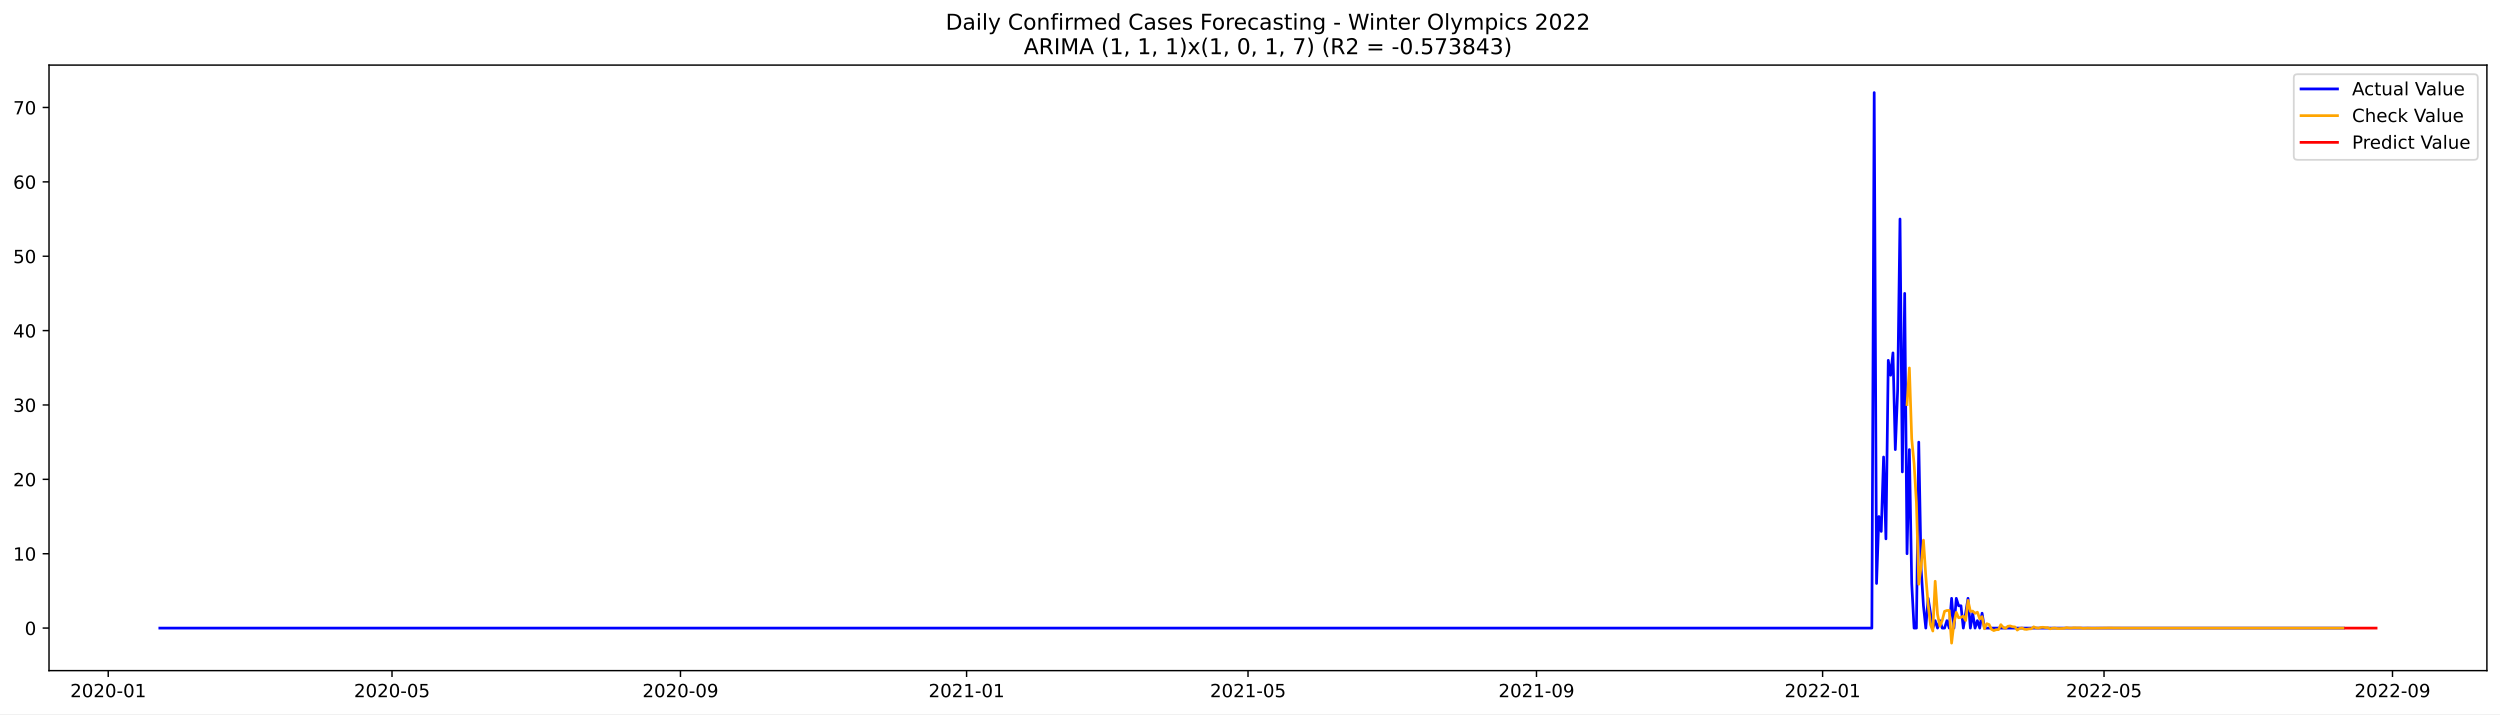
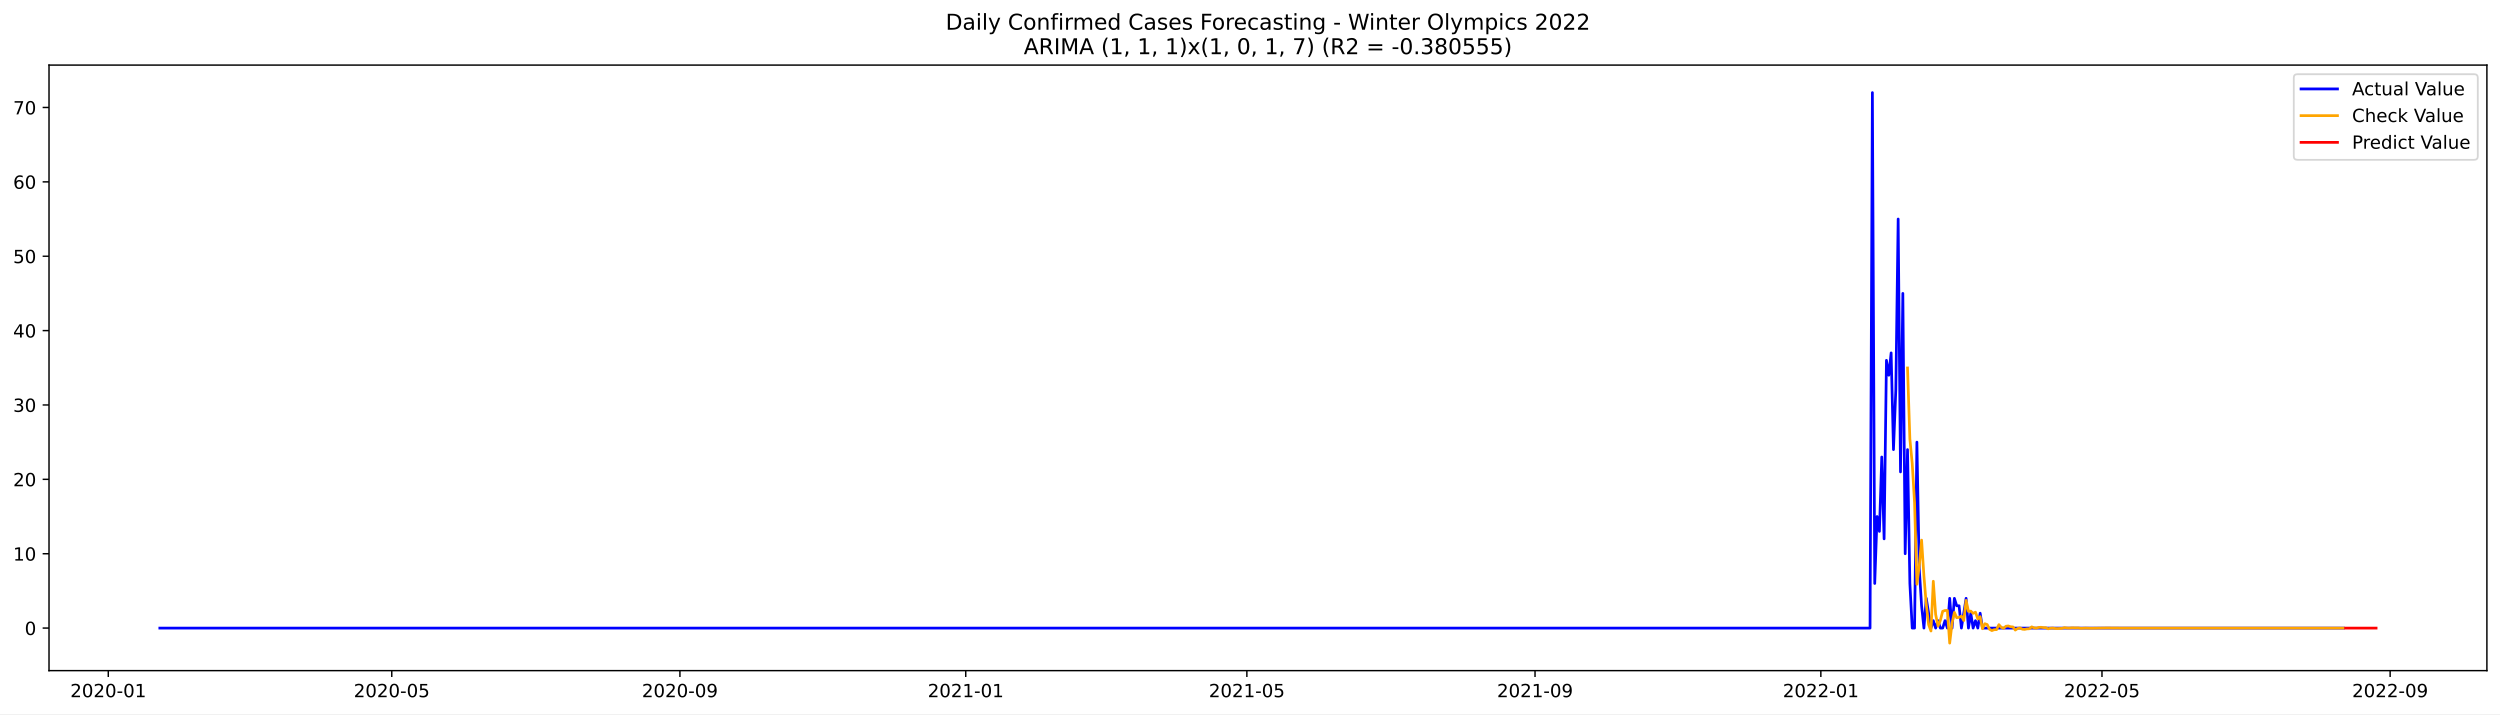
<svg xmlns="http://www.w3.org/2000/svg" xmlns:xlink="http://www.w3.org/1999/xlink" width="1373.325pt" height="392.274pt" viewBox="0 0 1373.325 392.274" version="1.1">
  <defs>
    <style type="text/css">*{stroke-linejoin: round; stroke-linecap: butt}</style>
  </defs>
  <g id="figure_1">
    <g id="patch_1">
      <path d="M 0 392.274  L 1373.325 392.274  L 1373.325 0  L 0 0  z " style="fill: #ffffff" />
    </g>
    <g id="axes_1">
      <g id="patch_2">
        <path d="M 26.925 368.396  L 1366.125 368.396  L 1366.125 35.755  L 26.925 35.755  z " style="fill: #ffffff" />
      </g>
      <g id="matplotlib.axis_1">
        <g id="xtick_1">
          <g id="line2d_1">
            <defs>
-               <path id="mcdfac03ddd" d="M 0 0  L 0 3.5  " style="stroke: #000000; stroke-width: 0.8" />
+               <path id="mf7fd0143cd" d="M 0 0  L 0 3.5  " style="stroke: #000000; stroke-width: 0.8" />
            </defs>
            <g>
-               <use xlink:href="#mcdfac03ddd" x="59.455" y="368.396" style="stroke: #000000; stroke-width: 0.8" />
+               <use xlink:href="#mf7fd0143cd" x="59.485" y="368.396" style="stroke: #000000; stroke-width: 0.8" />
            </g>
          </g>
          <g id="text_1">
-             <g transform="translate(38.56346 382.9939)scale(0.1 -0.1)">
+             <g transform="translate(38.59343 382.9939)scale(0.1 -0.1)">
              <defs>
                <path id="DejaVuSans-32" d="M 1228 531  L 3431 531  L 3431 0  L 469 0  L 469 531  Q 828 903 1448 1529  Q 2069 2156 2228 2338  Q 2531 2678 2651 2914  Q 2772 3150 2772 3378  Q 2772 3750 2511 3984  Q 2250 4219 1831 4219  Q 1534 4219 1204 4116  Q 875 4013 500 3803  L 500 4441  Q 881 4594 1212 4672  Q 1544 4750 1819 4750  Q 2544 4750 2975 4387  Q 3406 4025 3406 3419  Q 3406 3131 3298 2873  Q 3191 2616 2906 2266  Q 2828 2175 2409 1742  Q 1991 1309 1228 531  z " transform="scale(0.015625)" />
                <path id="DejaVuSans-30" d="M 2034 4250  Q 1547 4250 1301 3770  Q 1056 3291 1056 2328  Q 1056 1369 1301 889  Q 1547 409 2034 409  Q 2525 409 2770 889  Q 3016 1369 3016 2328  Q 3016 3291 2770 3770  Q 2525 4250 2034 4250  z M 2034 4750  Q 2819 4750 3233 4129  Q 3647 3509 3647 2328  Q 3647 1150 3233 529  Q 2819 -91 2034 -91  Q 1250 -91 836 529  Q 422 1150 422 2328  Q 422 3509 836 4129  Q 1250 4750 2034 4750  z " transform="scale(0.015625)" />
                <path id="DejaVuSans-2d" d="M 313 2009  L 1997 2009  L 1997 1497  L 313 1497  L 313 2009  z " transform="scale(0.015625)" />
                <path id="DejaVuSans-31" d="M 794 531  L 1825 531  L 1825 4091  L 703 3866  L 703 4441  L 1819 4666  L 2450 4666  L 2450 531  L 3481 531  L 3481 0  L 794 0  L 794 531  z " transform="scale(0.015625)" />
              </defs>
              <use xlink:href="#DejaVuSans-32" />
              <use xlink:href="#DejaVuSans-30" x="63.623" />
              <use xlink:href="#DejaVuSans-32" x="127.246" />
              <use xlink:href="#DejaVuSans-30" x="190.869" />
              <use xlink:href="#DejaVuSans-2d" x="254.492" />
              <use xlink:href="#DejaVuSans-30" x="290.576" />
              <use xlink:href="#DejaVuSans-31" x="354.199" />
            </g>
          </g>
        </g>
        <g id="xtick_2">
          <g id="line2d_2">
            <g>
-               <use xlink:href="#mcdfac03ddd" x="215.341" y="368.396" style="stroke: #000000; stroke-width: 0.8" />
+               <use xlink:href="#mf7fd0143cd" x="215.206" y="368.396" style="stroke: #000000; stroke-width: 0.8" />
            </g>
          </g>
          <g id="text_2">
-             <g transform="translate(194.4492 382.9939)scale(0.1 -0.1)">
+             <g transform="translate(194.3144 382.9939)scale(0.1 -0.1)">
              <defs>
                <path id="DejaVuSans-35" d="M 691 4666  L 3169 4666  L 3169 4134  L 1269 4134  L 1269 2991  Q 1406 3038 1543 3061  Q 1681 3084 1819 3084  Q 2600 3084 3056 2656  Q 3513 2228 3513 1497  Q 3513 744 3044 326  Q 2575 -91 1722 -91  Q 1428 -91 1123 -41  Q 819 9 494 109  L 494 744  Q 775 591 1075 516  Q 1375 441 1709 441  Q 2250 441 2565 725  Q 2881 1009 2881 1497  Q 2881 1984 2565 2268  Q 2250 2553 1709 2553  Q 1456 2553 1204 2497  Q 953 2441 691 2322  L 691 4666  z " transform="scale(0.015625)" />
              </defs>
              <use xlink:href="#DejaVuSans-32" />
              <use xlink:href="#DejaVuSans-30" x="63.623" />
              <use xlink:href="#DejaVuSans-32" x="127.246" />
              <use xlink:href="#DejaVuSans-30" x="190.869" />
              <use xlink:href="#DejaVuSans-2d" x="254.492" />
              <use xlink:href="#DejaVuSans-30" x="290.576" />
              <use xlink:href="#DejaVuSans-35" x="354.199" />
            </g>
          </g>
        </g>
        <g id="xtick_3">
          <g id="line2d_3">
            <g>
-               <use xlink:href="#mcdfac03ddd" x="373.803" y="368.396" style="stroke: #000000; stroke-width: 0.8" />
+               <use xlink:href="#mf7fd0143cd" x="373.501" y="368.396" style="stroke: #000000; stroke-width: 0.8" />
            </g>
          </g>
          <g id="text_3">
-             <g transform="translate(352.9115 382.9939)scale(0.1 -0.1)">
+             <g transform="translate(352.6092 382.9939)scale(0.1 -0.1)">
              <defs>
                <path id="DejaVuSans-39" d="M 703 97  L 703 672  Q 941 559 1184 500  Q 1428 441 1663 441  Q 2288 441 2617 861  Q 2947 1281 2994 2138  Q 2813 1869 2534 1725  Q 2256 1581 1919 1581  Q 1219 1581 811 2004  Q 403 2428 403 3163  Q 403 3881 828 4315  Q 1253 4750 1959 4750  Q 2769 4750 3195 4129  Q 3622 3509 3622 2328  Q 3622 1225 3098 567  Q 2575 -91 1691 -91  Q 1453 -91 1209 -44  Q 966 3 703 97  z M 1959 2075  Q 2384 2075 2632 2365  Q 2881 2656 2881 3163  Q 2881 3666 2632 3958  Q 2384 4250 1959 4250  Q 1534 4250 1286 3958  Q 1038 3666 1038 3163  Q 1038 2656 1286 2365  Q 1534 2075 1959 2075  z " transform="scale(0.015625)" />
              </defs>
              <use xlink:href="#DejaVuSans-32" />
              <use xlink:href="#DejaVuSans-30" x="63.623" />
              <use xlink:href="#DejaVuSans-32" x="127.246" />
              <use xlink:href="#DejaVuSans-30" x="190.869" />
              <use xlink:href="#DejaVuSans-2d" x="254.492" />
              <use xlink:href="#DejaVuSans-30" x="290.576" />
              <use xlink:href="#DejaVuSans-39" x="354.199" />
            </g>
          </g>
        </g>
        <g id="xtick_4">
          <g id="line2d_4">
            <g>
-               <use xlink:href="#mcdfac03ddd" x="530.977" y="368.396" style="stroke: #000000; stroke-width: 0.8" />
+               <use xlink:href="#mf7fd0143cd" x="530.508" y="368.396" style="stroke: #000000; stroke-width: 0.8" />
            </g>
          </g>
          <g id="text_4">
-             <g transform="translate(510.0855 382.9939)scale(0.1 -0.1)">
+             <g transform="translate(509.6171 382.9939)scale(0.1 -0.1)">
              <use xlink:href="#DejaVuSans-32" />
              <use xlink:href="#DejaVuSans-30" x="63.623" />
              <use xlink:href="#DejaVuSans-32" x="127.246" />
              <use xlink:href="#DejaVuSans-31" x="190.869" />
              <use xlink:href="#DejaVuSans-2d" x="254.492" />
              <use xlink:href="#DejaVuSans-30" x="290.576" />
              <use xlink:href="#DejaVuSans-31" x="354.199" />
            </g>
          </g>
        </g>
        <g id="xtick_5">
          <g id="line2d_5">
            <g>
-               <use xlink:href="#mcdfac03ddd" x="685.574" y="368.396" style="stroke: #000000; stroke-width: 0.8" />
+               <use xlink:href="#mf7fd0143cd" x="684.942" y="368.396" style="stroke: #000000; stroke-width: 0.8" />
            </g>
          </g>
          <g id="text_5">
-             <g transform="translate(664.6829 382.9939)scale(0.1 -0.1)">
+             <g transform="translate(664.051 382.9939)scale(0.1 -0.1)">
              <use xlink:href="#DejaVuSans-32" />
              <use xlink:href="#DejaVuSans-30" x="63.623" />
              <use xlink:href="#DejaVuSans-32" x="127.246" />
              <use xlink:href="#DejaVuSans-31" x="190.869" />
              <use xlink:href="#DejaVuSans-2d" x="254.492" />
              <use xlink:href="#DejaVuSans-30" x="290.576" />
              <use xlink:href="#DejaVuSans-35" x="354.199" />
            </g>
          </g>
        </g>
        <g id="xtick_6">
          <g id="line2d_6">
            <g>
-               <use xlink:href="#mcdfac03ddd" x="844.037" y="368.396" style="stroke: #000000; stroke-width: 0.8" />
+               <use xlink:href="#mf7fd0143cd" x="843.237" y="368.396" style="stroke: #000000; stroke-width: 0.8" />
            </g>
          </g>
          <g id="text_6">
-             <g transform="translate(823.1453 382.9939)scale(0.1 -0.1)">
+             <g transform="translate(822.3459 382.9939)scale(0.1 -0.1)">
              <use xlink:href="#DejaVuSans-32" />
              <use xlink:href="#DejaVuSans-30" x="63.623" />
              <use xlink:href="#DejaVuSans-32" x="127.246" />
              <use xlink:href="#DejaVuSans-31" x="190.869" />
              <use xlink:href="#DejaVuSans-2d" x="254.492" />
              <use xlink:href="#DejaVuSans-30" x="290.576" />
              <use xlink:href="#DejaVuSans-39" x="354.199" />
            </g>
          </g>
        </g>
        <g id="xtick_7">
          <g id="line2d_7">
            <g>
-               <use xlink:href="#mcdfac03ddd" x="1001.211" y="368.396" style="stroke: #000000; stroke-width: 0.8" />
+               <use xlink:href="#mf7fd0143cd" x="1000.245" y="368.396" style="stroke: #000000; stroke-width: 0.8" />
            </g>
          </g>
          <g id="text_7">
-             <g transform="translate(980.3193 382.9939)scale(0.1 -0.1)">
+             <g transform="translate(979.3538 382.9939)scale(0.1 -0.1)">
              <use xlink:href="#DejaVuSans-32" />
              <use xlink:href="#DejaVuSans-30" x="63.623" />
              <use xlink:href="#DejaVuSans-32" x="127.246" />
              <use xlink:href="#DejaVuSans-32" x="190.869" />
              <use xlink:href="#DejaVuSans-2d" x="254.492" />
              <use xlink:href="#DejaVuSans-30" x="290.576" />
              <use xlink:href="#DejaVuSans-31" x="354.199" />
            </g>
          </g>
        </g>
        <g id="xtick_8">
          <g id="line2d_8">
            <g>
-               <use xlink:href="#mcdfac03ddd" x="1155.808" y="368.396" style="stroke: #000000; stroke-width: 0.8" />
+               <use xlink:href="#mf7fd0143cd" x="1154.679" y="368.396" style="stroke: #000000; stroke-width: 0.8" />
            </g>
          </g>
          <g id="text_8">
-             <g transform="translate(1134.917 382.9939)scale(0.1 -0.1)">
+             <g transform="translate(1133.788 382.9939)scale(0.1 -0.1)">
              <use xlink:href="#DejaVuSans-32" />
              <use xlink:href="#DejaVuSans-30" x="63.623" />
              <use xlink:href="#DejaVuSans-32" x="127.246" />
              <use xlink:href="#DejaVuSans-32" x="190.869" />
              <use xlink:href="#DejaVuSans-2d" x="254.492" />
              <use xlink:href="#DejaVuSans-30" x="290.576" />
              <use xlink:href="#DejaVuSans-35" x="354.199" />
            </g>
          </g>
        </g>
        <g id="xtick_9">
          <g id="line2d_9">
            <g>
-               <use xlink:href="#mcdfac03ddd" x="1314.27" y="368.396" style="stroke: #000000; stroke-width: 0.8" />
+               <use xlink:href="#mf7fd0143cd" x="1312.974" y="368.396" style="stroke: #000000; stroke-width: 0.8" />
            </g>
          </g>
          <g id="text_9">
-             <g transform="translate(1293.379 382.9939)scale(0.1 -0.1)">
+             <g transform="translate(1292.083 382.9939)scale(0.1 -0.1)">
              <use xlink:href="#DejaVuSans-32" />
              <use xlink:href="#DejaVuSans-30" x="63.623" />
              <use xlink:href="#DejaVuSans-32" x="127.246" />
              <use xlink:href="#DejaVuSans-32" x="190.869" />
              <use xlink:href="#DejaVuSans-2d" x="254.492" />
              <use xlink:href="#DejaVuSans-30" x="290.576" />
              <use xlink:href="#DejaVuSans-39" x="354.199" />
            </g>
          </g>
        </g>
      </g>
      <g id="matplotlib.axis_2">
        <g id="ytick_1">
          <g id="line2d_10">
            <defs>
-               <path id="mbc5becbe2c" d="M 0 0  L -3.5 0  " style="stroke: #000000; stroke-width: 0.8" />
+               <path id="m2020efd84c" d="M 0 0  L -3.5 0  " style="stroke: #000000; stroke-width: 0.8" />
            </defs>
            <g>
-               <use xlink:href="#mbc5becbe2c" x="26.925" y="345.023" style="stroke: #000000; stroke-width: 0.8" />
+               <use xlink:href="#m2020efd84c" x="26.925" y="345.023" style="stroke: #000000; stroke-width: 0.8" />
            </g>
          </g>
          <g id="text_10">
-             <g transform="translate(13.5625 348.8225)scale(0.1 -0.1)">
+             <g transform="translate(13.5625 348.8224)scale(0.1 -0.1)">
              <use xlink:href="#DejaVuSans-30" />
            </g>
          </g>
        </g>
        <g id="ytick_2">
          <g id="line2d_11">
            <g>
-               <use xlink:href="#mbc5becbe2c" x="26.925" y="304.169" style="stroke: #000000; stroke-width: 0.8" />
+               <use xlink:href="#m2020efd84c" x="26.925" y="304.169" style="stroke: #000000; stroke-width: 0.8" />
            </g>
          </g>
          <g id="text_11">
-             <g transform="translate(7.2 307.9687)scale(0.1 -0.1)">
+             <g transform="translate(7.2 307.9685)scale(0.1 -0.1)">
              <use xlink:href="#DejaVuSans-31" />
              <use xlink:href="#DejaVuSans-30" x="63.623" />
            </g>
          </g>
        </g>
        <g id="ytick_3">
          <g id="line2d_12">
            <g>
-               <use xlink:href="#mbc5becbe2c" x="26.925" y="263.316" style="stroke: #000000; stroke-width: 0.8" />
+               <use xlink:href="#m2020efd84c" x="26.925" y="263.315" style="stroke: #000000; stroke-width: 0.8" />
            </g>
          </g>
          <g id="text_12">
-             <g transform="translate(7.2 267.1148)scale(0.1 -0.1)">
+             <g transform="translate(7.2 267.1147)scale(0.1 -0.1)">
              <use xlink:href="#DejaVuSans-32" />
              <use xlink:href="#DejaVuSans-30" x="63.623" />
            </g>
          </g>
        </g>
        <g id="ytick_4">
          <g id="line2d_13">
            <g>
-               <use xlink:href="#mbc5becbe2c" x="26.925" y="222.462" style="stroke: #000000; stroke-width: 0.8" />
+               <use xlink:href="#m2020efd84c" x="26.925" y="222.462" style="stroke: #000000; stroke-width: 0.8" />
            </g>
          </g>
          <g id="text_13">
            <g transform="translate(7.2 226.2609)scale(0.1 -0.1)">
              <defs>
                <path id="DejaVuSans-33" d="M 2597 2516  Q 3050 2419 3304 2112  Q 3559 1806 3559 1356  Q 3559 666 3084 287  Q 2609 -91 1734 -91  Q 1441 -91 1130 -33  Q 819 25 488 141  L 488 750  Q 750 597 1062 519  Q 1375 441 1716 441  Q 2309 441 2620 675  Q 2931 909 2931 1356  Q 2931 1769 2642 2001  Q 2353 2234 1838 2234  L 1294 2234  L 1294 2753  L 1863 2753  Q 2328 2753 2575 2939  Q 2822 3125 2822 3475  Q 2822 3834 2567 4026  Q 2313 4219 1838 4219  Q 1578 4219 1281 4162  Q 984 4106 628 3988  L 628 4550  Q 988 4650 1302 4700  Q 1616 4750 1894 4750  Q 2613 4750 3031 4423  Q 3450 4097 3450 3541  Q 3450 3153 3228 2886  Q 3006 2619 2597 2516  z " transform="scale(0.015625)" />
              </defs>
              <use xlink:href="#DejaVuSans-33" />
              <use xlink:href="#DejaVuSans-30" x="63.623" />
            </g>
          </g>
        </g>
        <g id="ytick_5">
          <g id="line2d_14">
            <g>
-               <use xlink:href="#mbc5becbe2c" x="26.925" y="181.608" style="stroke: #000000; stroke-width: 0.8" />
+               <use xlink:href="#m2020efd84c" x="26.925" y="181.608" style="stroke: #000000; stroke-width: 0.8" />
            </g>
          </g>
          <g id="text_14">
-             <g transform="translate(7.2 185.4071)scale(0.1 -0.1)">
+             <g transform="translate(7.2 185.407)scale(0.1 -0.1)">
              <defs>
                <path id="DejaVuSans-34" d="M 2419 4116  L 825 1625  L 2419 1625  L 2419 4116  z M 2253 4666  L 3047 4666  L 3047 1625  L 3713 1625  L 3713 1100  L 3047 1100  L 3047 0  L 2419 0  L 2419 1100  L 313 1100  L 313 1709  L 2253 4666  z " transform="scale(0.015625)" />
              </defs>
              <use xlink:href="#DejaVuSans-34" />
              <use xlink:href="#DejaVuSans-30" x="63.623" />
            </g>
          </g>
        </g>
        <g id="ytick_6">
          <g id="line2d_15">
            <g>
-               <use xlink:href="#mbc5becbe2c" x="26.925" y="140.754" style="stroke: #000000; stroke-width: 0.8" />
+               <use xlink:href="#m2020efd84c" x="26.925" y="140.754" style="stroke: #000000; stroke-width: 0.8" />
            </g>
          </g>
          <g id="text_15">
            <g transform="translate(7.2 144.5532)scale(0.1 -0.1)">
              <use xlink:href="#DejaVuSans-35" />
              <use xlink:href="#DejaVuSans-30" x="63.623" />
            </g>
          </g>
        </g>
        <g id="ytick_7">
          <g id="line2d_16">
            <g>
-               <use xlink:href="#mbc5becbe2c" x="26.925" y="99.9" style="stroke: #000000; stroke-width: 0.8" />
+               <use xlink:href="#m2020efd84c" x="26.925" y="99.9" style="stroke: #000000; stroke-width: 0.8" />
            </g>
          </g>
          <g id="text_16">
-             <g transform="translate(7.2 103.6994)scale(0.1 -0.1)">
+             <g transform="translate(7.2 103.6993)scale(0.1 -0.1)">
              <defs>
                <path id="DejaVuSans-36" d="M 2113 2584  Q 1688 2584 1439 2293  Q 1191 2003 1191 1497  Q 1191 994 1439 701  Q 1688 409 2113 409  Q 2538 409 2786 701  Q 3034 994 3034 1497  Q 3034 2003 2786 2293  Q 2538 2584 2113 2584  z M 3366 4563  L 3366 3988  Q 3128 4100 2886 4159  Q 2644 4219 2406 4219  Q 1781 4219 1451 3797  Q 1122 3375 1075 2522  Q 1259 2794 1537 2939  Q 1816 3084 2150 3084  Q 2853 3084 3261 2657  Q 3669 2231 3669 1497  Q 3669 778 3244 343  Q 2819 -91 2113 -91  Q 1303 -91 875 529  Q 447 1150 447 2328  Q 447 3434 972 4092  Q 1497 4750 2381 4750  Q 2619 4750 2861 4703  Q 3103 4656 3366 4563  z " transform="scale(0.015625)" />
              </defs>
              <use xlink:href="#DejaVuSans-36" />
              <use xlink:href="#DejaVuSans-30" x="63.623" />
            </g>
          </g>
        </g>
        <g id="ytick_8">
          <g id="line2d_17">
            <g>
-               <use xlink:href="#mbc5becbe2c" x="26.925" y="59.046" style="stroke: #000000; stroke-width: 0.8" />
+               <use xlink:href="#m2020efd84c" x="26.925" y="59.046" style="stroke: #000000; stroke-width: 0.8" />
            </g>
          </g>
          <g id="text_17">
            <g transform="translate(7.2 62.84549)scale(0.1 -0.1)">
              <defs>
                <path id="DejaVuSans-37" d="M 525 4666  L 3525 4666  L 3525 4397  L 1831 0  L 1172 0  L 2766 4134  L 525 4134  L 525 4666  z " transform="scale(0.015625)" />
              </defs>
              <use xlink:href="#DejaVuSans-37" />
              <use xlink:href="#DejaVuSans-30" x="63.623" />
            </g>
          </g>
        </g>
      </g>
      <g id="line2d_18">
-         <path d="M 87.798 345.023  L 1028.265 345.023  L 1029.554 50.876  L 1030.842 320.511  L 1032.13 283.743  L 1033.419 291.913  L 1034.707 251.059  L 1035.995 295.999  L 1037.283 197.949  L 1038.572 206.12  L 1039.86 193.864  L 1041.148 246.974  L 1042.437 214.291  L 1043.725 120.327  L 1045.013 259.23  L 1046.302 161.181  L 1047.59 304.169  L 1048.878 246.974  L 1050.167 320.511  L 1051.455 345.023  L 1052.743 345.023  L 1054.031 242.889  L 1055.32 312.34  L 1056.608 332.767  L 1057.896 345.023  L 1059.185 328.682  L 1061.761 345.023  L 1063.05 340.938  L 1064.338 345.023  L 1065.626 340.938  L 1066.915 345.023  L 1068.203 345.023  L 1069.491 340.938  L 1070.78 345.023  L 1072.068 328.682  L 1073.356 345.023  L 1074.644 328.682  L 1075.933 332.767  L 1077.221 332.767  L 1078.509 345.023  L 1081.086 328.682  L 1082.374 345.023  L 1083.663 336.853  L 1084.951 345.023  L 1086.239 340.938  L 1087.528 345.023  L 1088.816 336.853  L 1090.104 345.023  L 1287.216 345.023  L 1287.216 345.023  " clip-path="url(#p3ec9dc08ba)" style="fill: none; stroke: #0000ff; stroke-width: 1.5; stroke-linecap: square" />
+         <path d="M 87.798 345.023  L 1027.271 345.023  L 1028.558 50.876  L 1029.845 320.511  L 1031.132 283.742  L 1032.419 291.913  L 1033.706 251.059  L 1034.993 295.999  L 1036.28 197.949  L 1037.567 206.12  L 1038.854 193.864  L 1040.141 246.974  L 1041.428 214.291  L 1042.715 120.327  L 1044.001 259.23  L 1045.288 161.181  L 1046.575 304.169  L 1047.862 246.974  L 1049.149 320.511  L 1050.436 345.023  L 1051.723 345.023  L 1053.01 242.889  L 1054.297 312.34  L 1055.584 332.767  L 1056.871 345.023  L 1058.158 328.682  L 1060.732 345.023  L 1062.019 340.938  L 1063.306 345.023  L 1064.593 340.938  L 1065.88 345.023  L 1067.167 345.023  L 1068.454 340.938  L 1069.74 345.023  L 1071.027 328.682  L 1072.314 345.023  L 1073.601 328.682  L 1074.888 332.767  L 1076.175 332.767  L 1077.462 345.023  L 1080.036 328.682  L 1081.323 345.023  L 1082.61 336.852  L 1083.897 345.023  L 1085.184 340.938  L 1086.471 345.023  L 1087.758 336.852  L 1089.045 345.023  L 1287.235 345.023  L 1287.235 345.023  " clip-path="url(#p4262dd51ad)" style="fill: none; stroke: #0000ff; stroke-width: 1.5; stroke-linecap: square" />
      </g>
      <g id="line2d_19">
-         <path d="M 1047.59 222.227  L 1048.878 202.131  L 1050.167 241.114  L 1051.455 254.599  L 1052.743 276.16  L 1054.031 320.939  L 1055.32 310.966  L 1056.608 296.717  L 1057.896 316.405  L 1059.185 332.098  L 1060.473 343.117  L 1061.761 346.629  L 1063.05 319.311  L 1064.338 337.487  L 1065.626 343.923  L 1066.915 340.823  L 1068.203 335.812  L 1069.491 335.36  L 1070.78 335.318  L 1072.068 353.276  L 1073.356 342.394  L 1074.644 336.394  L 1075.933 339.339  L 1077.221 339.133  L 1078.509 338.462  L 1079.798 340.878  L 1081.086 329.812  L 1082.374 335.828  L 1083.663 335.703  L 1084.951 336.929  L 1086.239 336.3  L 1087.528 339.957  L 1088.816 338.762  L 1090.104 345.379  L 1091.393 342.623  L 1092.681 343.081  L 1093.969 345.704  L 1095.257 346.394  L 1096.546 345.906  L 1097.834 345.885  L 1099.122 343.144  L 1100.411 344.613  L 1101.699 345.161  L 1102.987 344.019  L 1104.276 343.855  L 1105.564 344.299  L 1106.852 344.393  L 1108.141 346.116  L 1109.429 345.242  L 1110.717 344.921  L 1112.006 345.629  L 1113.294 345.733  L 1114.582 345.464  L 1115.87 345.408  L 1117.159 344.353  L 1118.447 344.889  L 1119.735 345.086  L 1121.024 344.653  L 1122.312 344.588  L 1123.6 344.754  L 1124.889 344.788  L 1126.177 345.434  L 1127.465 345.106  L 1128.754 344.985  L 1130.042 345.25  L 1131.33 345.29  L 1133.907 345.167  L 1135.195 344.772  L 1136.483 344.973  L 1137.772 345.047  L 1139.06 344.884  L 1141.637 344.922  L 1142.925 344.935  L 1144.213 345.177  L 1146.79 345.009  L 1149.367 345.123  L 1158.385 344.962  L 1168.691 345.047  L 1226.665 345.023  L 1287.216 345.023  L 1287.216 345.023  " clip-path="url(#p3ec9dc08ba)" style="fill: none; stroke: #ffa500; stroke-width: 1.5; stroke-linecap: square" />
+         <path d="M 1047.862 202.131  L 1049.149 241.113  L 1050.436 254.598  L 1051.723 276.159  L 1053.01 320.939  L 1054.297 310.966  L 1055.584 296.717  L 1056.871 316.405  L 1058.158 332.098  L 1059.445 343.117  L 1060.732 346.629  L 1062.019 319.31  L 1063.306 337.486  L 1064.593 343.923  L 1065.88 340.823  L 1067.167 335.812  L 1068.454 335.359  L 1069.74 335.318  L 1071.027 353.276  L 1072.314 342.394  L 1073.601 336.394  L 1074.888 339.339  L 1076.175 339.133  L 1077.462 338.462  L 1078.749 340.878  L 1080.036 329.812  L 1081.323 335.828  L 1082.61 335.703  L 1083.897 336.928  L 1085.184 336.299  L 1086.471 339.957  L 1087.758 338.761  L 1089.045 345.379  L 1090.332 342.622  L 1091.619 343.08  L 1092.906 345.703  L 1094.193 346.394  L 1095.479 345.906  L 1096.766 345.885  L 1098.053 343.144  L 1099.34 344.613  L 1100.627 345.161  L 1101.914 344.018  L 1103.201 343.854  L 1104.488 344.299  L 1105.775 344.393  L 1107.062 346.116  L 1108.349 345.242  L 1109.636 344.921  L 1110.923 345.628  L 1112.21 345.733  L 1113.497 345.464  L 1114.784 345.407  L 1116.071 344.353  L 1117.358 344.889  L 1118.645 345.086  L 1119.931 344.652  L 1121.218 344.588  L 1122.505 344.753  L 1123.792 344.788  L 1125.079 345.434  L 1126.366 345.106  L 1127.653 344.985  L 1128.94 345.25  L 1130.227 345.29  L 1132.801 345.167  L 1134.088 344.772  L 1135.375 344.973  L 1136.662 345.047  L 1137.949 344.884  L 1140.523 344.922  L 1141.81 344.935  L 1143.097 345.177  L 1145.67 345.009  L 1148.244 345.123  L 1157.253 344.962  L 1167.549 345.046  L 1225.461 345.023  L 1287.235 345.023  L 1287.235 345.023  " clip-path="url(#p4262dd51ad)" style="fill: none; stroke: #ffa500; stroke-width: 1.5; stroke-linecap: square" />
      </g>
      <g id="line2d_20">
-         <path d="M 1288.504 345.023  L 1289.793 345.023  L 1291.081 345.023  L 1292.369 345.023  L 1293.657 345.023  L 1294.946 345.023  L 1296.234 345.023  L 1297.522 345.023  L 1298.811 345.023  L 1300.099 345.023  L 1301.387 345.023  L 1302.676 345.023  L 1303.964 345.023  L 1305.252 345.023  " clip-path="url(#p3ec9dc08ba)" style="fill: none; stroke: #ff0000; stroke-width: 1.5; stroke-linecap: square" />
+         <path d="M 1288.522 345.023  L 1289.809 345.023  L 1291.096 345.023  L 1292.383 345.023  L 1293.67 345.023  L 1294.957 345.023  L 1296.244 345.023  L 1297.531 345.023  L 1298.818 345.023  L 1300.104 345.023  L 1301.391 345.023  L 1302.678 345.023  L 1303.965 345.023  L 1305.252 345.023  " clip-path="url(#p4262dd51ad)" style="fill: none; stroke: #ff0000; stroke-width: 1.5; stroke-linecap: square" />
      </g>
      <g id="patch_3">
        <path d="M 26.925 368.396  L 26.925 35.755  " style="fill: none; stroke: #000000; stroke-width: 0.8; stroke-linejoin: miter; stroke-linecap: square" />
      </g>
      <g id="patch_4">
        <path d="M 1366.125 368.396  L 1366.125 35.755  " style="fill: none; stroke: #000000; stroke-width: 0.8; stroke-linejoin: miter; stroke-linecap: square" />
      </g>
      <g id="patch_5">
        <path d="M 26.925 368.396  L 1366.125 368.396  " style="fill: none; stroke: #000000; stroke-width: 0.8; stroke-linejoin: miter; stroke-linecap: square" />
      </g>
      <g id="patch_6">
        <path d="M 26.925 35.755  L 1366.125 35.755  " style="fill: none; stroke: #000000; stroke-width: 0.8; stroke-linejoin: miter; stroke-linecap: square" />
      </g>
      <g id="text_18">
        <g transform="translate(519.4772 16.31812)scale(0.12 -0.12)">
          <defs>
            <path id="DejaVuSans-44" d="M 1259 4147  L 1259 519  L 2022 519  Q 2988 519 3436 956  Q 3884 1394 3884 2338  Q 3884 3275 3436 3711  Q 2988 4147 2022 4147  L 1259 4147  z M 628 4666  L 1925 4666  Q 3281 4666 3915 4102  Q 4550 3538 4550 2338  Q 4550 1131 3912 565  Q 3275 0 1925 0  L 628 0  L 628 4666  z " transform="scale(0.015625)" />
            <path id="DejaVuSans-61" d="M 2194 1759  Q 1497 1759 1228 1600  Q 959 1441 959 1056  Q 959 750 1161 570  Q 1363 391 1709 391  Q 2188 391 2477 730  Q 2766 1069 2766 1631  L 2766 1759  L 2194 1759  z M 3341 1997  L 3341 0  L 2766 0  L 2766 531  Q 2569 213 2275 61  Q 1981 -91 1556 -91  Q 1019 -91 701 211  Q 384 513 384 1019  Q 384 1609 779 1909  Q 1175 2209 1959 2209  L 2766 2209  L 2766 2266  Q 2766 2663 2505 2880  Q 2244 3097 1772 3097  Q 1472 3097 1187 3025  Q 903 2953 641 2809  L 641 3341  Q 956 3463 1253 3523  Q 1550 3584 1831 3584  Q 2591 3584 2966 3190  Q 3341 2797 3341 1997  z " transform="scale(0.015625)" />
            <path id="DejaVuSans-69" d="M 603 3500  L 1178 3500  L 1178 0  L 603 0  L 603 3500  z M 603 4863  L 1178 4863  L 1178 4134  L 603 4134  L 603 4863  z " transform="scale(0.015625)" />
            <path id="DejaVuSans-6c" d="M 603 4863  L 1178 4863  L 1178 0  L 603 0  L 603 4863  z " transform="scale(0.015625)" />
            <path id="DejaVuSans-79" d="M 2059 -325  Q 1816 -950 1584 -1140  Q 1353 -1331 966 -1331  L 506 -1331  L 506 -850  L 844 -850  Q 1081 -850 1212 -737  Q 1344 -625 1503 -206  L 1606 56  L 191 3500  L 800 3500  L 1894 763  L 2988 3500  L 3597 3500  L 2059 -325  z " transform="scale(0.015625)" />
            <path id="DejaVuSans-20" transform="scale(0.015625)" />
            <path id="DejaVuSans-43" d="M 4122 4306  L 4122 3641  Q 3803 3938 3442 4084  Q 3081 4231 2675 4231  Q 1875 4231 1450 3742  Q 1025 3253 1025 2328  Q 1025 1406 1450 917  Q 1875 428 2675 428  Q 3081 428 3442 575  Q 3803 722 4122 1019  L 4122 359  Q 3791 134 3420 21  Q 3050 -91 2638 -91  Q 1578 -91 968 557  Q 359 1206 359 2328  Q 359 3453 968 4101  Q 1578 4750 2638 4750  Q 3056 4750 3426 4639  Q 3797 4528 4122 4306  z " transform="scale(0.015625)" />
            <path id="DejaVuSans-6f" d="M 1959 3097  Q 1497 3097 1228 2736  Q 959 2375 959 1747  Q 959 1119 1226 758  Q 1494 397 1959 397  Q 2419 397 2687 759  Q 2956 1122 2956 1747  Q 2956 2369 2687 2733  Q 2419 3097 1959 3097  z M 1959 3584  Q 2709 3584 3137 3096  Q 3566 2609 3566 1747  Q 3566 888 3137 398  Q 2709 -91 1959 -91  Q 1206 -91 779 398  Q 353 888 353 1747  Q 353 2609 779 3096  Q 1206 3584 1959 3584  z " transform="scale(0.015625)" />
            <path id="DejaVuSans-6e" d="M 3513 2113  L 3513 0  L 2938 0  L 2938 2094  Q 2938 2591 2744 2837  Q 2550 3084 2163 3084  Q 1697 3084 1428 2787  Q 1159 2491 1159 1978  L 1159 0  L 581 0  L 581 3500  L 1159 3500  L 1159 2956  Q 1366 3272 1645 3428  Q 1925 3584 2291 3584  Q 2894 3584 3203 3211  Q 3513 2838 3513 2113  z " transform="scale(0.015625)" />
            <path id="DejaVuSans-66" d="M 2375 4863  L 2375 4384  L 1825 4384  Q 1516 4384 1395 4259  Q 1275 4134 1275 3809  L 1275 3500  L 2222 3500  L 2222 3053  L 1275 3053  L 1275 0  L 697 0  L 697 3053  L 147 3053  L 147 3500  L 697 3500  L 697 3744  Q 697 4328 969 4595  Q 1241 4863 1831 4863  L 2375 4863  z " transform="scale(0.015625)" />
            <path id="DejaVuSans-72" d="M 2631 2963  Q 2534 3019 2420 3045  Q 2306 3072 2169 3072  Q 1681 3072 1420 2755  Q 1159 2438 1159 1844  L 1159 0  L 581 0  L 581 3500  L 1159 3500  L 1159 2956  Q 1341 3275 1631 3429  Q 1922 3584 2338 3584  Q 2397 3584 2469 3576  Q 2541 3569 2628 3553  L 2631 2963  z " transform="scale(0.015625)" />
            <path id="DejaVuSans-6d" d="M 3328 2828  Q 3544 3216 3844 3400  Q 4144 3584 4550 3584  Q 5097 3584 5394 3201  Q 5691 2819 5691 2113  L 5691 0  L 5113 0  L 5113 2094  Q 5113 2597 4934 2840  Q 4756 3084 4391 3084  Q 3944 3084 3684 2787  Q 3425 2491 3425 1978  L 3425 0  L 2847 0  L 2847 2094  Q 2847 2600 2669 2842  Q 2491 3084 2119 3084  Q 1678 3084 1418 2786  Q 1159 2488 1159 1978  L 1159 0  L 581 0  L 581 3500  L 1159 3500  L 1159 2956  Q 1356 3278 1631 3431  Q 1906 3584 2284 3584  Q 2666 3584 2933 3390  Q 3200 3197 3328 2828  z " transform="scale(0.015625)" />
            <path id="DejaVuSans-65" d="M 3597 1894  L 3597 1613  L 953 1613  Q 991 1019 1311 708  Q 1631 397 2203 397  Q 2534 397 2845 478  Q 3156 559 3463 722  L 3463 178  Q 3153 47 2828 -22  Q 2503 -91 2169 -91  Q 1331 -91 842 396  Q 353 884 353 1716  Q 353 2575 817 3079  Q 1281 3584 2069 3584  Q 2775 3584 3186 3129  Q 3597 2675 3597 1894  z M 3022 2063  Q 3016 2534 2758 2815  Q 2500 3097 2075 3097  Q 1594 3097 1305 2825  Q 1016 2553 972 2059  L 3022 2063  z " transform="scale(0.015625)" />
            <path id="DejaVuSans-64" d="M 2906 2969  L 2906 4863  L 3481 4863  L 3481 0  L 2906 0  L 2906 525  Q 2725 213 2448 61  Q 2172 -91 1784 -91  Q 1150 -91 751 415  Q 353 922 353 1747  Q 353 2572 751 3078  Q 1150 3584 1784 3584  Q 2172 3584 2448 3432  Q 2725 3281 2906 2969  z M 947 1747  Q 947 1113 1208 752  Q 1469 391 1925 391  Q 2381 391 2643 752  Q 2906 1113 2906 1747  Q 2906 2381 2643 2742  Q 2381 3103 1925 3103  Q 1469 3103 1208 2742  Q 947 2381 947 1747  z " transform="scale(0.015625)" />
            <path id="DejaVuSans-73" d="M 2834 3397  L 2834 2853  Q 2591 2978 2328 3040  Q 2066 3103 1784 3103  Q 1356 3103 1142 2972  Q 928 2841 928 2578  Q 928 2378 1081 2264  Q 1234 2150 1697 2047  L 1894 2003  Q 2506 1872 2764 1633  Q 3022 1394 3022 966  Q 3022 478 2636 193  Q 2250 -91 1575 -91  Q 1294 -91 989 -36  Q 684 19 347 128  L 347 722  Q 666 556 975 473  Q 1284 391 1588 391  Q 1994 391 2212 530  Q 2431 669 2431 922  Q 2431 1156 2273 1281  Q 2116 1406 1581 1522  L 1381 1569  Q 847 1681 609 1914  Q 372 2147 372 2553  Q 372 3047 722 3315  Q 1072 3584 1716 3584  Q 2034 3584 2315 3537  Q 2597 3491 2834 3397  z " transform="scale(0.015625)" />
            <path id="DejaVuSans-46" d="M 628 4666  L 3309 4666  L 3309 4134  L 1259 4134  L 1259 2759  L 3109 2759  L 3109 2228  L 1259 2228  L 1259 0  L 628 0  L 628 4666  z " transform="scale(0.015625)" />
            <path id="DejaVuSans-63" d="M 3122 3366  L 3122 2828  Q 2878 2963 2633 3030  Q 2388 3097 2138 3097  Q 1578 3097 1268 2742  Q 959 2388 959 1747  Q 959 1106 1268 751  Q 1578 397 2138 397  Q 2388 397 2633 464  Q 2878 531 3122 666  L 3122 134  Q 2881 22 2623 -34  Q 2366 -91 2075 -91  Q 1284 -91 818 406  Q 353 903 353 1747  Q 353 2603 823 3093  Q 1294 3584 2113 3584  Q 2378 3584 2631 3529  Q 2884 3475 3122 3366  z " transform="scale(0.015625)" />
            <path id="DejaVuSans-74" d="M 1172 4494  L 1172 3500  L 2356 3500  L 2356 3053  L 1172 3053  L 1172 1153  Q 1172 725 1289 603  Q 1406 481 1766 481  L 2356 481  L 2356 0  L 1766 0  Q 1100 0 847 248  Q 594 497 594 1153  L 594 3053  L 172 3053  L 172 3500  L 594 3500  L 594 4494  L 1172 4494  z " transform="scale(0.015625)" />
            <path id="DejaVuSans-67" d="M 2906 1791  Q 2906 2416 2648 2759  Q 2391 3103 1925 3103  Q 1463 3103 1205 2759  Q 947 2416 947 1791  Q 947 1169 1205 825  Q 1463 481 1925 481  Q 2391 481 2648 825  Q 2906 1169 2906 1791  z M 3481 434  Q 3481 -459 3084 -895  Q 2688 -1331 1869 -1331  Q 1566 -1331 1297 -1286  Q 1028 -1241 775 -1147  L 775 -588  Q 1028 -725 1275 -790  Q 1522 -856 1778 -856  Q 2344 -856 2625 -561  Q 2906 -266 2906 331  L 2906 616  Q 2728 306 2450 153  Q 2172 0 1784 0  Q 1141 0 747 490  Q 353 981 353 1791  Q 353 2603 747 3093  Q 1141 3584 1784 3584  Q 2172 3584 2450 3431  Q 2728 3278 2906 2969  L 2906 3500  L 3481 3500  L 3481 434  z " transform="scale(0.015625)" />
            <path id="DejaVuSans-57" d="M 213 4666  L 850 4666  L 1831 722  L 2809 4666  L 3519 4666  L 4500 722  L 5478 4666  L 6119 4666  L 4947 0  L 4153 0  L 3169 4050  L 2175 0  L 1381 0  L 213 4666  z " transform="scale(0.015625)" />
            <path id="DejaVuSans-4f" d="M 2522 4238  Q 1834 4238 1429 3725  Q 1025 3213 1025 2328  Q 1025 1447 1429 934  Q 1834 422 2522 422  Q 3209 422 3611 934  Q 4013 1447 4013 2328  Q 4013 3213 3611 3725  Q 3209 4238 2522 4238  z M 2522 4750  Q 3503 4750 4090 4092  Q 4678 3434 4678 2328  Q 4678 1225 4090 567  Q 3503 -91 2522 -91  Q 1538 -91 948 565  Q 359 1222 359 2328  Q 359 3434 948 4092  Q 1538 4750 2522 4750  z " transform="scale(0.015625)" />
            <path id="DejaVuSans-70" d="M 1159 525  L 1159 -1331  L 581 -1331  L 581 3500  L 1159 3500  L 1159 2969  Q 1341 3281 1617 3432  Q 1894 3584 2278 3584  Q 2916 3584 3314 3078  Q 3713 2572 3713 1747  Q 3713 922 3314 415  Q 2916 -91 2278 -91  Q 1894 -91 1617 61  Q 1341 213 1159 525  z M 3116 1747  Q 3116 2381 2855 2742  Q 2594 3103 2138 3103  Q 1681 3103 1420 2742  Q 1159 2381 1159 1747  Q 1159 1113 1420 752  Q 1681 391 2138 391  Q 2594 391 2855 752  Q 3116 1113 3116 1747  z " transform="scale(0.015625)" />
          </defs>
          <use xlink:href="#DejaVuSans-44" />
          <use xlink:href="#DejaVuSans-61" x="77.002" />
          <use xlink:href="#DejaVuSans-69" x="138.281" />
          <use xlink:href="#DejaVuSans-6c" x="166.064" />
          <use xlink:href="#DejaVuSans-79" x="193.848" />
          <use xlink:href="#DejaVuSans-20" x="253.027" />
          <use xlink:href="#DejaVuSans-43" x="284.814" />
          <use xlink:href="#DejaVuSans-6f" x="354.639" />
          <use xlink:href="#DejaVuSans-6e" x="415.82" />
          <use xlink:href="#DejaVuSans-66" x="479.199" />
          <use xlink:href="#DejaVuSans-69" x="514.404" />
          <use xlink:href="#DejaVuSans-72" x="542.188" />
          <use xlink:href="#DejaVuSans-6d" x="581.551" />
          <use xlink:href="#DejaVuSans-65" x="678.963" />
          <use xlink:href="#DejaVuSans-64" x="740.486" />
          <use xlink:href="#DejaVuSans-20" x="803.963" />
          <use xlink:href="#DejaVuSans-43" x="835.75" />
          <use xlink:href="#DejaVuSans-61" x="905.574" />
          <use xlink:href="#DejaVuSans-73" x="966.854" />
          <use xlink:href="#DejaVuSans-65" x="1018.953" />
          <use xlink:href="#DejaVuSans-73" x="1080.477" />
          <use xlink:href="#DejaVuSans-20" x="1132.576" />
          <use xlink:href="#DejaVuSans-46" x="1164.363" />
          <use xlink:href="#DejaVuSans-6f" x="1218.258" />
          <use xlink:href="#DejaVuSans-72" x="1279.439" />
          <use xlink:href="#DejaVuSans-65" x="1318.303" />
          <use xlink:href="#DejaVuSans-63" x="1379.826" />
          <use xlink:href="#DejaVuSans-61" x="1434.807" />
          <use xlink:href="#DejaVuSans-73" x="1496.086" />
          <use xlink:href="#DejaVuSans-74" x="1548.186" />
          <use xlink:href="#DejaVuSans-69" x="1587.395" />
          <use xlink:href="#DejaVuSans-6e" x="1615.178" />
          <use xlink:href="#DejaVuSans-67" x="1678.557" />
          <use xlink:href="#DejaVuSans-20" x="1742.033" />
          <use xlink:href="#DejaVuSans-2d" x="1773.82" />
          <use xlink:href="#DejaVuSans-20" x="1809.904" />
          <use xlink:href="#DejaVuSans-57" x="1841.691" />
          <use xlink:href="#DejaVuSans-69" x="1938.318" />
          <use xlink:href="#DejaVuSans-6e" x="1966.102" />
          <use xlink:href="#DejaVuSans-74" x="2029.48" />
          <use xlink:href="#DejaVuSans-65" x="2068.689" />
          <use xlink:href="#DejaVuSans-72" x="2130.213" />
          <use xlink:href="#DejaVuSans-20" x="2171.326" />
          <use xlink:href="#DejaVuSans-4f" x="2203.113" />
          <use xlink:href="#DejaVuSans-6c" x="2281.824" />
          <use xlink:href="#DejaVuSans-79" x="2309.607" />
          <use xlink:href="#DejaVuSans-6d" x="2368.787" />
          <use xlink:href="#DejaVuSans-70" x="2466.199" />
          <use xlink:href="#DejaVuSans-69" x="2529.676" />
          <use xlink:href="#DejaVuSans-63" x="2557.459" />
          <use xlink:href="#DejaVuSans-73" x="2612.439" />
          <use xlink:href="#DejaVuSans-20" x="2664.539" />
          <use xlink:href="#DejaVuSans-32" x="2696.326" />
          <use xlink:href="#DejaVuSans-30" x="2759.949" />
          <use xlink:href="#DejaVuSans-32" x="2823.572" />
          <use xlink:href="#DejaVuSans-32" x="2887.195" />
        </g>
        <g transform="translate(562.3763 29.7555)scale(0.12 -0.12)">
          <defs>
            <path id="DejaVuSans-41" d="M 2188 4044  L 1331 1722  L 3047 1722  L 2188 4044  z M 1831 4666  L 2547 4666  L 4325 0  L 3669 0  L 3244 1197  L 1141 1197  L 716 0  L 50 0  L 1831 4666  z " transform="scale(0.015625)" />
            <path id="DejaVuSans-52" d="M 2841 2188  Q 3044 2119 3236 1894  Q 3428 1669 3622 1275  L 4263 0  L 3584 0  L 2988 1197  Q 2756 1666 2539 1819  Q 2322 1972 1947 1972  L 1259 1972  L 1259 0  L 628 0  L 628 4666  L 2053 4666  Q 2853 4666 3247 4331  Q 3641 3997 3641 3322  Q 3641 2881 3436 2590  Q 3231 2300 2841 2188  z M 1259 4147  L 1259 2491  L 2053 2491  Q 2509 2491 2742 2702  Q 2975 2913 2975 3322  Q 2975 3731 2742 3939  Q 2509 4147 2053 4147  L 1259 4147  z " transform="scale(0.015625)" />
            <path id="DejaVuSans-49" d="M 628 4666  L 1259 4666  L 1259 0  L 628 0  L 628 4666  z " transform="scale(0.015625)" />
            <path id="DejaVuSans-4d" d="M 628 4666  L 1569 4666  L 2759 1491  L 3956 4666  L 4897 4666  L 4897 0  L 4281 0  L 4281 4097  L 3078 897  L 2444 897  L 1241 4097  L 1241 0  L 628 0  L 628 4666  z " transform="scale(0.015625)" />
            <path id="DejaVuSans-28" d="M 1984 4856  Q 1566 4138 1362 3434  Q 1159 2731 1159 2009  Q 1159 1288 1364 580  Q 1569 -128 1984 -844  L 1484 -844  Q 1016 -109 783 600  Q 550 1309 550 2009  Q 550 2706 781 3412  Q 1013 4119 1484 4856  L 1984 4856  z " transform="scale(0.015625)" />
            <path id="DejaVuSans-2c" d="M 750 794  L 1409 794  L 1409 256  L 897 -744  L 494 -744  L 750 256  L 750 794  z " transform="scale(0.015625)" />
            <path id="DejaVuSans-29" d="M 513 4856  L 1013 4856  Q 1481 4119 1714 3412  Q 1947 2706 1947 2009  Q 1947 1309 1714 600  Q 1481 -109 1013 -844  L 513 -844  Q 928 -128 1133 580  Q 1338 1288 1338 2009  Q 1338 2731 1133 3434  Q 928 4138 513 4856  z " transform="scale(0.015625)" />
            <path id="DejaVuSans-78" d="M 3513 3500  L 2247 1797  L 3578 0  L 2900 0  L 1881 1375  L 863 0  L 184 0  L 1544 1831  L 300 3500  L 978 3500  L 1906 2253  L 2834 3500  L 3513 3500  z " transform="scale(0.015625)" />
            <path id="DejaVuSans-3d" d="M 678 2906  L 4684 2906  L 4684 2381  L 678 2381  L 678 2906  z M 678 1631  L 4684 1631  L 4684 1100  L 678 1100  L 678 1631  z " transform="scale(0.015625)" />
            <path id="DejaVuSans-2e" d="M 684 794  L 1344 794  L 1344 0  L 684 0  L 684 794  z " transform="scale(0.015625)" />
            <path id="DejaVuSans-38" d="M 2034 2216  Q 1584 2216 1326 1975  Q 1069 1734 1069 1313  Q 1069 891 1326 650  Q 1584 409 2034 409  Q 2484 409 2743 651  Q 3003 894 3003 1313  Q 3003 1734 2745 1975  Q 2488 2216 2034 2216  z M 1403 2484  Q 997 2584 770 2862  Q 544 3141 544 3541  Q 544 4100 942 4425  Q 1341 4750 2034 4750  Q 2731 4750 3128 4425  Q 3525 4100 3525 3541  Q 3525 3141 3298 2862  Q 3072 2584 2669 2484  Q 3125 2378 3379 2068  Q 3634 1759 3634 1313  Q 3634 634 3220 271  Q 2806 -91 2034 -91  Q 1263 -91 848 271  Q 434 634 434 1313  Q 434 1759 690 2068  Q 947 2378 1403 2484  z M 1172 3481  Q 1172 3119 1398 2916  Q 1625 2713 2034 2713  Q 2441 2713 2670 2916  Q 2900 3119 2900 3481  Q 2900 3844 2670 4047  Q 2441 4250 2034 4250  Q 1625 4250 1398 4047  Q 1172 3844 1172 3481  z " transform="scale(0.015625)" />
          </defs>
          <use xlink:href="#DejaVuSans-41" />
          <use xlink:href="#DejaVuSans-52" x="68.408" />
          <use xlink:href="#DejaVuSans-49" x="137.891" />
          <use xlink:href="#DejaVuSans-4d" x="167.383" />
          <use xlink:href="#DejaVuSans-41" x="253.662" />
          <use xlink:href="#DejaVuSans-20" x="322.07" />
          <use xlink:href="#DejaVuSans-28" x="353.857" />
          <use xlink:href="#DejaVuSans-31" x="392.871" />
          <use xlink:href="#DejaVuSans-2c" x="456.494" />
          <use xlink:href="#DejaVuSans-20" x="488.281" />
          <use xlink:href="#DejaVuSans-31" x="520.068" />
          <use xlink:href="#DejaVuSans-2c" x="583.691" />
          <use xlink:href="#DejaVuSans-20" x="615.479" />
          <use xlink:href="#DejaVuSans-31" x="647.266" />
          <use xlink:href="#DejaVuSans-29" x="710.889" />
          <use xlink:href="#DejaVuSans-78" x="749.902" />
          <use xlink:href="#DejaVuSans-28" x="809.082" />
          <use xlink:href="#DejaVuSans-31" x="848.096" />
          <use xlink:href="#DejaVuSans-2c" x="911.719" />
          <use xlink:href="#DejaVuSans-20" x="943.506" />
          <use xlink:href="#DejaVuSans-30" x="975.293" />
          <use xlink:href="#DejaVuSans-2c" x="1038.916" />
          <use xlink:href="#DejaVuSans-20" x="1070.703" />
          <use xlink:href="#DejaVuSans-31" x="1102.49" />
          <use xlink:href="#DejaVuSans-2c" x="1166.113" />
          <use xlink:href="#DejaVuSans-20" x="1197.9" />
          <use xlink:href="#DejaVuSans-37" x="1229.688" />
          <use xlink:href="#DejaVuSans-29" x="1293.311" />
          <use xlink:href="#DejaVuSans-20" x="1332.324" />
          <use xlink:href="#DejaVuSans-28" x="1364.111" />
          <use xlink:href="#DejaVuSans-52" x="1403.125" />
          <use xlink:href="#DejaVuSans-32" x="1472.607" />
          <use xlink:href="#DejaVuSans-20" x="1536.23" />
          <use xlink:href="#DejaVuSans-3d" x="1568.018" />
          <use xlink:href="#DejaVuSans-20" x="1651.807" />
          <use xlink:href="#DejaVuSans-2d" x="1683.594" />
          <use xlink:href="#DejaVuSans-30" x="1719.678" />
          <use xlink:href="#DejaVuSans-2e" x="1783.301" />
-           <use xlink:href="#DejaVuSans-35" x="1815.088" />
-           <use xlink:href="#DejaVuSans-37" x="1878.711" />
-           <use xlink:href="#DejaVuSans-33" x="1942.334" />
-           <use xlink:href="#DejaVuSans-38" x="2005.957" />
-           <use xlink:href="#DejaVuSans-34" x="2069.58" />
-           <use xlink:href="#DejaVuSans-33" x="2133.203" />
+           <use xlink:href="#DejaVuSans-33" x="1815.088" />
+           <use xlink:href="#DejaVuSans-38" x="1878.711" />
+           <use xlink:href="#DejaVuSans-30" x="1942.334" />
+           <use xlink:href="#DejaVuSans-35" x="2005.957" />
+           <use xlink:href="#DejaVuSans-35" x="2069.58" />
+           <use xlink:href="#DejaVuSans-35" x="2133.203" />
          <use xlink:href="#DejaVuSans-29" x="2196.826" />
        </g>
      </g>
      <g id="legend_1">
        <g id="patch_7">
          <path d="M 1262.045 87.79  L 1359.125 87.79  Q 1361.125 87.79 1361.125 85.79  L 1361.125 42.755  Q 1361.125 40.755 1359.125 40.755  L 1262.045 40.755  Q 1260.045 40.755 1260.045 42.755  L 1260.045 85.79  Q 1260.045 87.79 1262.045 87.79  z " style="fill: #ffffff; opacity: 0.8; stroke: #cccccc; stroke-linejoin: miter" />
        </g>
        <g id="line2d_21">
          <path d="M 1264.045 48.854  L 1274.045 48.854  L 1284.045 48.854  " style="fill: none; stroke: #0000ff; stroke-width: 1.5; stroke-linecap: square" />
        </g>
        <g id="text_19">
          <g transform="translate(1292.045 52.35394)scale(0.1 -0.1)">
            <defs>
              <path id="DejaVuSans-75" d="M 544 1381  L 544 3500  L 1119 3500  L 1119 1403  Q 1119 906 1312 657  Q 1506 409 1894 409  Q 2359 409 2629 706  Q 2900 1003 2900 1516  L 2900 3500  L 3475 3500  L 3475 0  L 2900 0  L 2900 538  Q 2691 219 2414 64  Q 2138 -91 1772 -91  Q 1169 -91 856 284  Q 544 659 544 1381  z M 1991 3584  L 1991 3584  z " transform="scale(0.015625)" />
              <path id="DejaVuSans-56" d="M 1831 0  L 50 4666  L 709 4666  L 2188 738  L 3669 4666  L 4325 4666  L 2547 0  L 1831 0  z " transform="scale(0.015625)" />
            </defs>
            <use xlink:href="#DejaVuSans-41" />
            <use xlink:href="#DejaVuSans-63" x="66.658" />
            <use xlink:href="#DejaVuSans-74" x="121.639" />
            <use xlink:href="#DejaVuSans-75" x="160.848" />
            <use xlink:href="#DejaVuSans-61" x="224.227" />
            <use xlink:href="#DejaVuSans-6c" x="285.506" />
            <use xlink:href="#DejaVuSans-20" x="313.289" />
            <use xlink:href="#DejaVuSans-56" x="345.076" />
            <use xlink:href="#DejaVuSans-61" x="405.734" />
            <use xlink:href="#DejaVuSans-6c" x="467.014" />
            <use xlink:href="#DejaVuSans-75" x="494.797" />
            <use xlink:href="#DejaVuSans-65" x="558.176" />
          </g>
        </g>
        <g id="line2d_22">
          <path d="M 1264.045 63.532  L 1274.045 63.532  L 1284.045 63.532  " style="fill: none; stroke: #ffa500; stroke-width: 1.5; stroke-linecap: square" />
        </g>
        <g id="text_20">
          <g transform="translate(1292.045 67.03206)scale(0.1 -0.1)">
            <defs>
              <path id="DejaVuSans-68" d="M 3513 2113  L 3513 0  L 2938 0  L 2938 2094  Q 2938 2591 2744 2837  Q 2550 3084 2163 3084  Q 1697 3084 1428 2787  Q 1159 2491 1159 1978  L 1159 0  L 581 0  L 581 4863  L 1159 4863  L 1159 2956  Q 1366 3272 1645 3428  Q 1925 3584 2291 3584  Q 2894 3584 3203 3211  Q 3513 2838 3513 2113  z " transform="scale(0.015625)" />
              <path id="DejaVuSans-6b" d="M 581 4863  L 1159 4863  L 1159 1991  L 2875 3500  L 3609 3500  L 1753 1863  L 3688 0  L 2938 0  L 1159 1709  L 1159 0  L 581 0  L 581 4863  z " transform="scale(0.015625)" />
            </defs>
            <use xlink:href="#DejaVuSans-43" />
            <use xlink:href="#DejaVuSans-68" x="69.824" />
            <use xlink:href="#DejaVuSans-65" x="133.203" />
            <use xlink:href="#DejaVuSans-63" x="194.727" />
            <use xlink:href="#DejaVuSans-6b" x="249.707" />
            <use xlink:href="#DejaVuSans-20" x="307.617" />
            <use xlink:href="#DejaVuSans-56" x="339.404" />
            <use xlink:href="#DejaVuSans-61" x="400.062" />
            <use xlink:href="#DejaVuSans-6c" x="461.342" />
            <use xlink:href="#DejaVuSans-75" x="489.125" />
            <use xlink:href="#DejaVuSans-65" x="552.504" />
          </g>
        </g>
        <g id="line2d_23">
          <path d="M 1264.045 78.21  L 1274.045 78.21  L 1284.045 78.21  " style="fill: none; stroke: #ff0000; stroke-width: 1.5; stroke-linecap: square" />
        </g>
        <g id="text_21">
          <g transform="translate(1292.045 81.71019)scale(0.1 -0.1)">
            <defs>
              <path id="DejaVuSans-50" d="M 1259 4147  L 1259 2394  L 2053 2394  Q 2494 2394 2734 2622  Q 2975 2850 2975 3272  Q 2975 3691 2734 3919  Q 2494 4147 2053 4147  L 1259 4147  z M 628 4666  L 2053 4666  Q 2838 4666 3239 4311  Q 3641 3956 3641 3272  Q 3641 2581 3239 2228  Q 2838 1875 2053 1875  L 1259 1875  L 1259 0  L 628 0  L 628 4666  z " transform="scale(0.015625)" />
            </defs>
            <use xlink:href="#DejaVuSans-50" />
            <use xlink:href="#DejaVuSans-72" x="58.553" />
            <use xlink:href="#DejaVuSans-65" x="97.416" />
            <use xlink:href="#DejaVuSans-64" x="158.939" />
            <use xlink:href="#DejaVuSans-69" x="222.416" />
            <use xlink:href="#DejaVuSans-63" x="250.199" />
            <use xlink:href="#DejaVuSans-74" x="305.18" />
            <use xlink:href="#DejaVuSans-20" x="344.389" />
            <use xlink:href="#DejaVuSans-56" x="376.176" />
            <use xlink:href="#DejaVuSans-61" x="436.834" />
            <use xlink:href="#DejaVuSans-6c" x="498.113" />
            <use xlink:href="#DejaVuSans-75" x="525.896" />
            <use xlink:href="#DejaVuSans-65" x="589.275" />
          </g>
        </g>
      </g>
    </g>
  </g>
  <defs>
-     <clipPath id="p3ec9dc08ba">
+     <clipPath id="p4262dd51ad">
      <rect x="26.925" y="35.755" width="1339.2" height="332.64" />
    </clipPath>
  </defs>
</svg>
